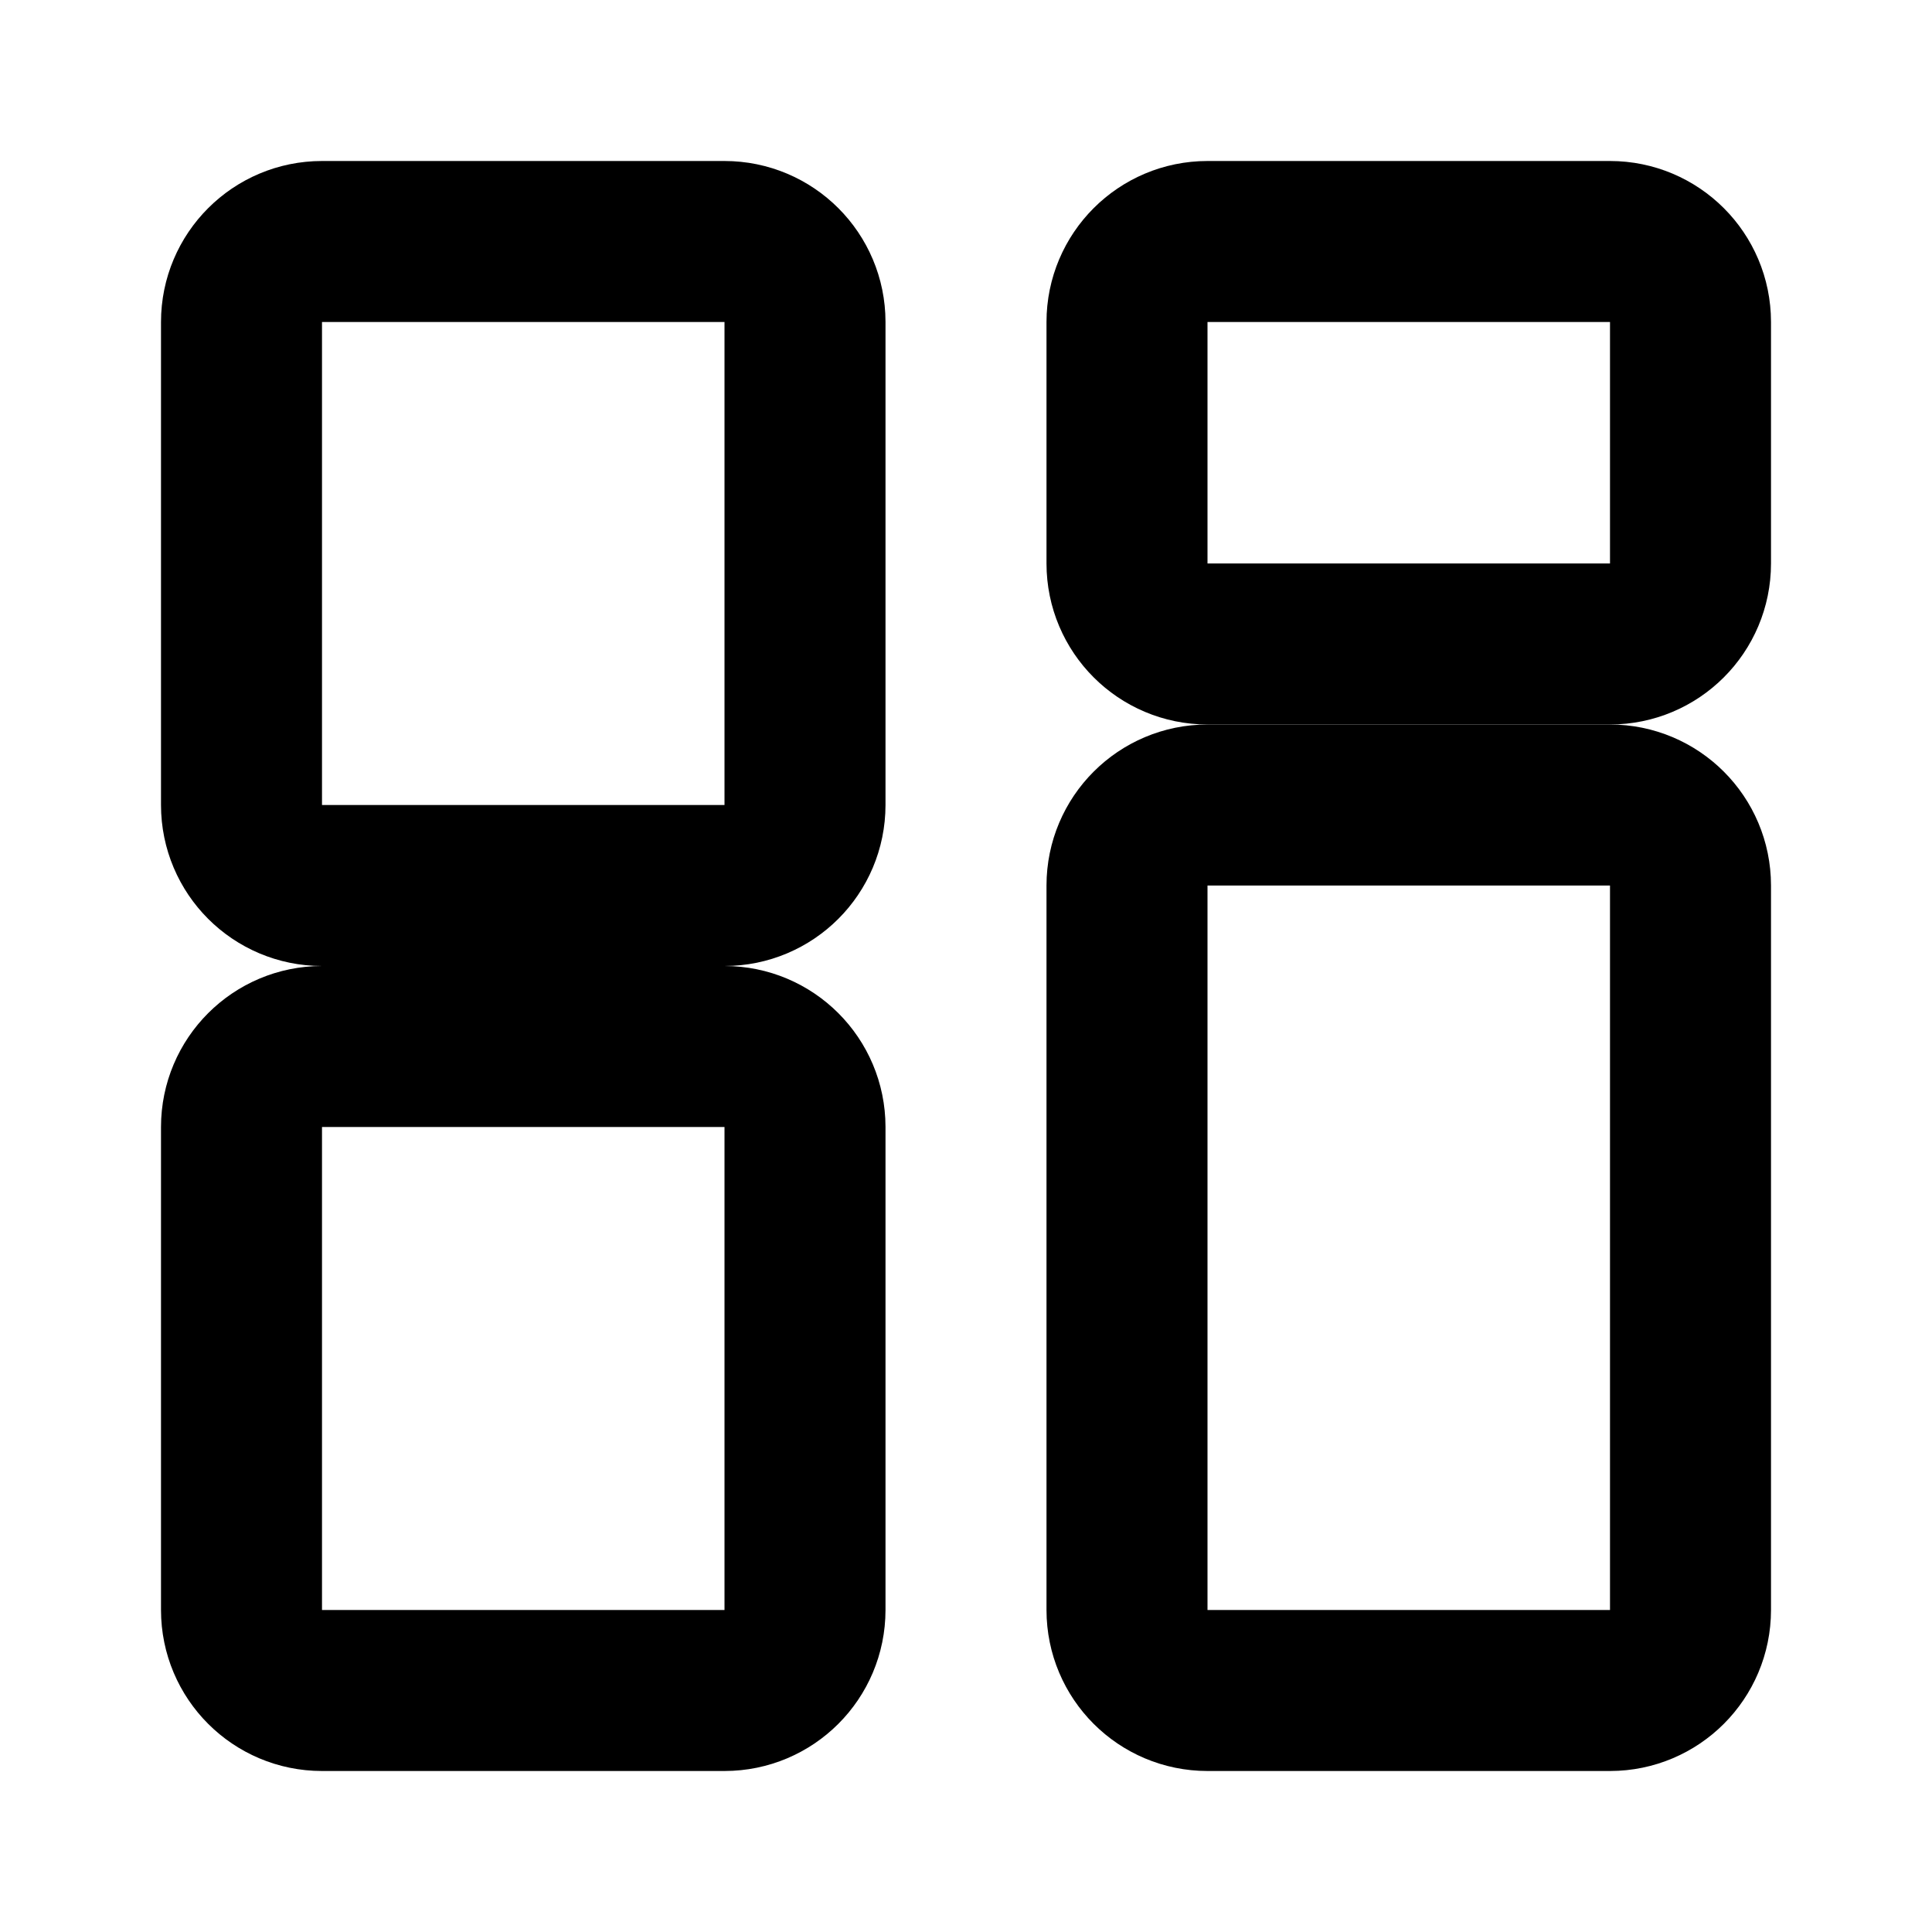
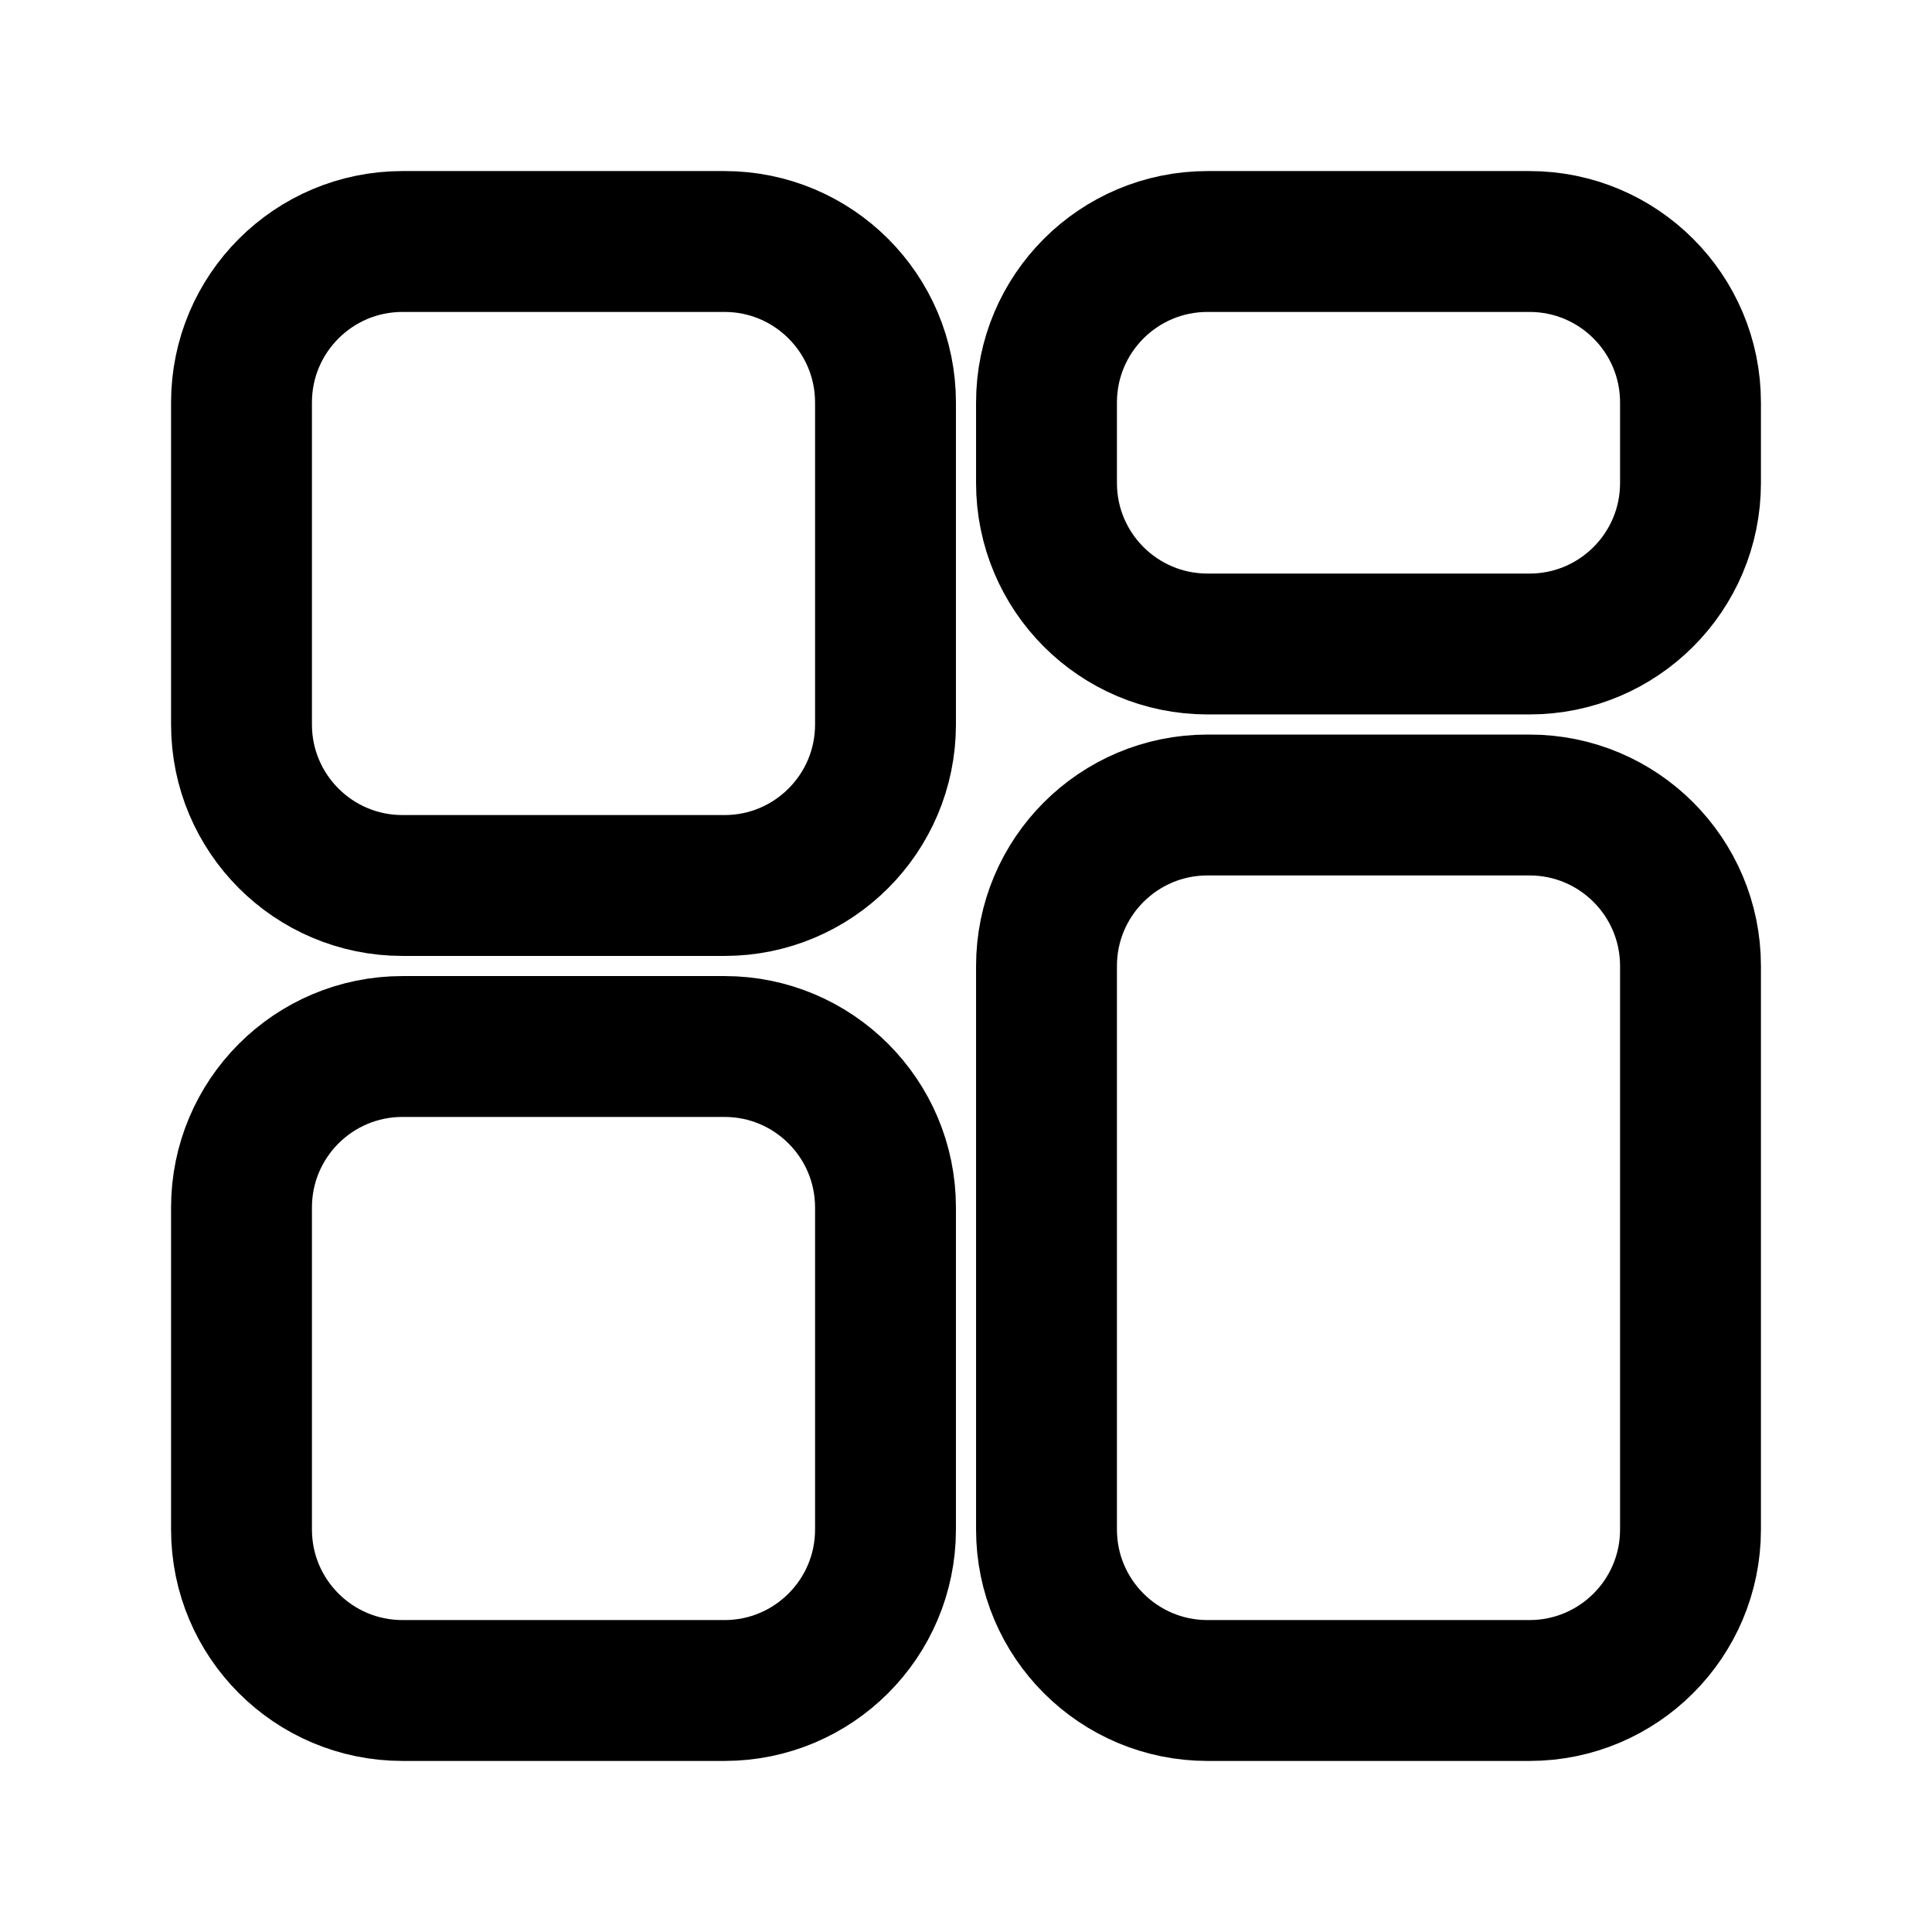
- <svg xmlns="http://www.w3.org/2000/svg" viewBox="0 0 24 24" fill="none" stroke="currentColor" stroke-width="2" stroke-linecap="round" stroke-linejoin="round">
-   <rect x="3" y="3" width="7" height="8" rx="1" />
-   <rect x="14" y="3" width="7" height="5" rx="1" />
-   <rect x="14" y="10" width="7" height="11" rx="1" />
-   <rect x="3" y="13" width="7" height="8" rx="1" />
+ <svg xmlns="http://www.w3.org/2000/svg" viewBox="0 0 24 24" fill="none" stroke="currentColor" stroke-width="1.75" stroke-linecap="round" stroke-linejoin="round">
+   <rect x="3" y="3" width="8" height="8" rx="2" />
+   <rect x="13" y="3" width="8" height="5" rx="2" />
+   <rect x="13" y="10" width="8" height="11" rx="2" />
+   <rect x="3" y="13" width="8" height="8" rx="2" />
</svg>
